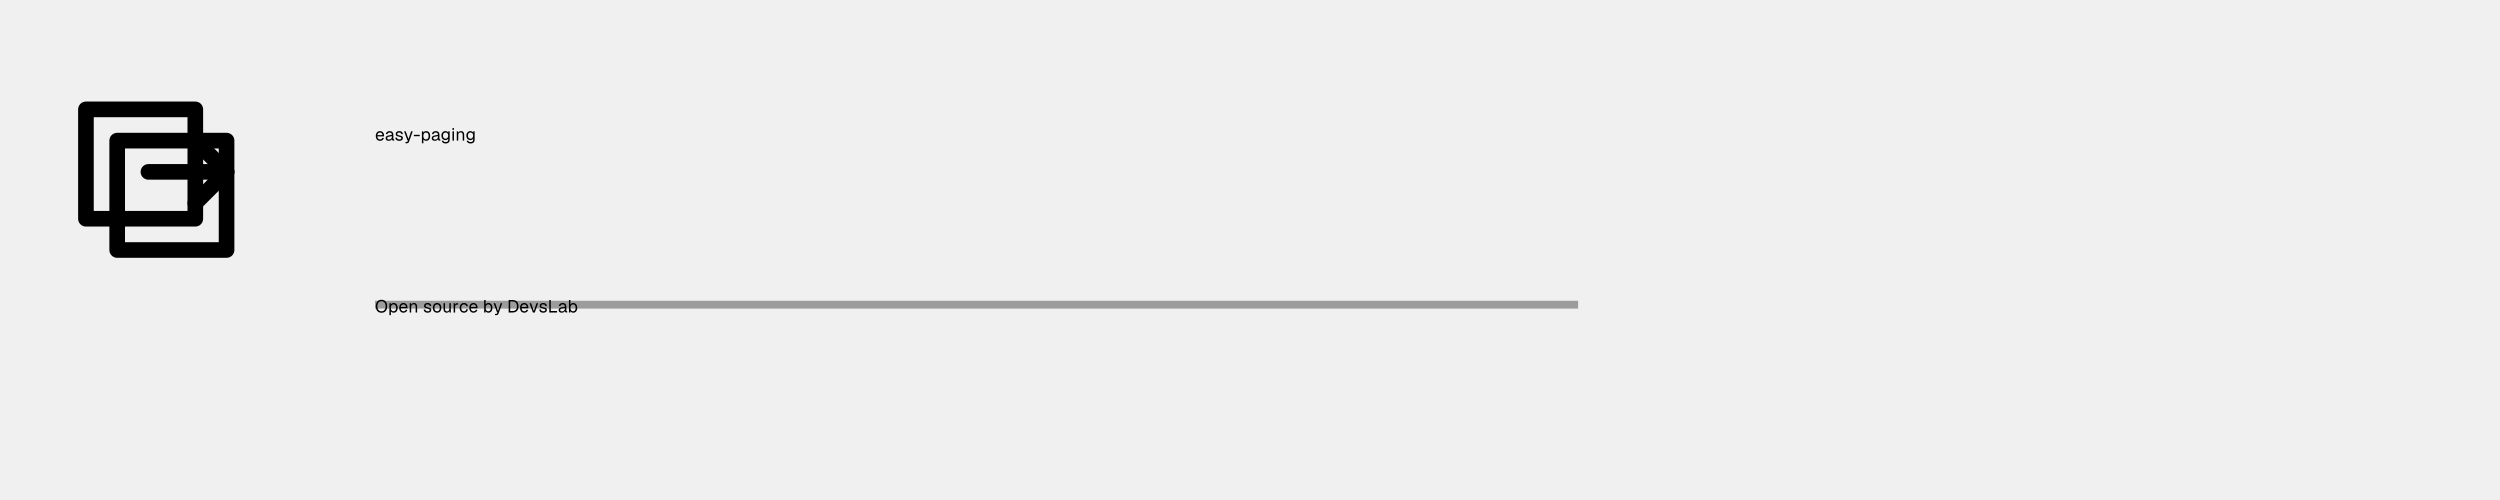
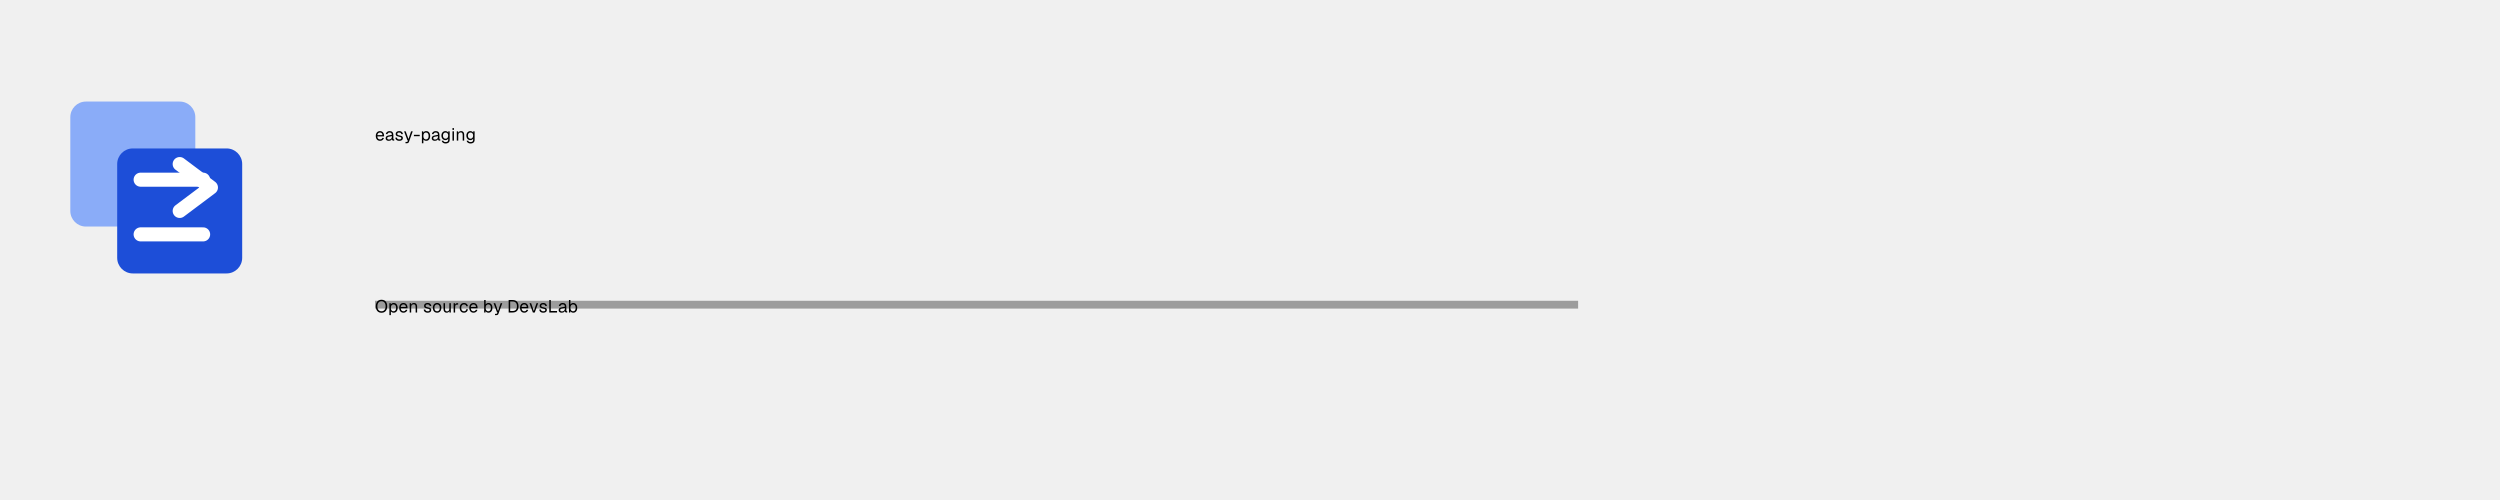
<svg xmlns="http://www.w3.org/2000/svg" viewBox="0 0 320 64" role="img" aria-label="easy-paging, Open source by DevsLab" data-oss-lockup="O08">
-   <g transform="translate(4 8) scale(1)" fill="none" stroke="currentColor" stroke-width="2" stroke-linecap="round" stroke-linejoin="round">
-     <path d="M7 6H21V20H7Z" />
-     <path d="M11 10H25V24H11Z" />
-     <path d="M15 14H25" />
-     <path d="M21 10L25 14L21 18" />
+   <g transform="translate(4 8)">
+     <g data-layer="q-frame">
+       <rect x="5" y="5" width="16" height="16" rx="2" fill="#8AACF8" />
+       <rect x="11" y="11" width="16" height="16" rx="2" fill="#1D4ED8" />
+     </g>
+     <g data-layer="product-route" fill="none" stroke="#FFFFFF" stroke-width="1.8" stroke-linecap="round" stroke-linejoin="round">
+       <path d="M14 15H22" />
+       <path d="M19 13L23 16L19 19" />
+       <path d="M14 22H22" />
+     </g>
  </g>
  <g transform="translate(48 18) scale(2.25)" fill="currentColor">
    <path d="M287 -12Q212 -12 157.5 22Q103 56 73.5 118.5Q44 181 44 265Q44 349 73.5 411Q103 473 156.5 507.5Q210 542 283 542Q352 542 405 509.5Q458 477 487.5 415Q517 353 517 264L517 239L132 239Q137 154 177.5 111Q218 68 287 68Q339 68 372.5 92.5Q406 117 419 157L509 150Q488 79 429.5 33.5Q371 -12 287 -12ZM132 313L425 313Q419 390 380.5 426Q342 462 283 462Q222 462 182.5 424.5Q143 387 132 313Z" transform="matrix(0.001 0 0 -0.001 0 0)" />
    <path d="M223 -12Q141 -12 92.5 26Q44 64 44 132Q44 200 84 239Q124 278 211 294L399 329Q399 396 367.5 429Q336 462 273 462Q218 462 186 437.5Q154 413 142 367L53 374Q68 449 125.5 495.5Q183 542 273 542Q375 542 429 484.5Q483 427 483 326L483 107Q483 89 489.5 81.5Q496 74 511 74L532 74L532 0Q528 -1 519 -1.5Q510 -2 500 -2Q464 -2 441.5 9.5Q419 21 409 45.5Q399 70 399 110L409 108Q402 74 375 46.5Q348 19 308 3.5Q268 -12 223 -12ZM231 62Q284 62 321.5 82.5Q359 103 379 138.5Q399 174 399 218L399 256L227 224Q173 214 152.5 193.5Q132 173 132 140Q132 103 158.5 82.5Q185 62 231 62Z" transform="matrix(0.001 0 0 -0.001 0.561 0)" />
    <path d="M273 -12Q200 -12 150.5 11Q101 34 74.5 74.5Q48 115 44 167L132 173Q140 125 171.5 96.5Q203 68 273 68Q327 68 356.5 85.5Q386 103 386 142Q386 163 376.5 177Q367 191 339 201.5Q311 212 257 222Q183 236 141 257Q99 278 82 308Q65 338 65 380Q65 451 117.5 496.5Q170 542 266 542Q336 542 380.5 517.5Q425 493 448 454Q471 415 476 372L388 366Q386 391 373 413Q360 435 334 448.5Q308 462 264 462Q207 462 180 440Q153 418 153 384Q153 358 163.5 341.5Q174 325 200.5 314.5Q227 304 273 296Q351 283 395 263Q439 243 456.5 213.5Q474 184 474 142Q474 69 417.5 28.5Q361 -12 273 -12Z" transform="matrix(0.001 0 0 -0.001 1.112 0)" />
    <path d="M103 -150L103 -76L164 -76Q192 -76 205.5 -67.5Q219 -59 226 -40L245 10L216 10L22 530L114 530L272 88L423 530L515 530L300 -67Q285 -110 255 -130Q225 -150 172 -150Z" transform="matrix(0.001 0 0 -0.001 1.632 0)" />
    <path d="M44 252L44 331L375 331L375 252Z" transform="matrix(0.001 0 0 -0.001 2.169 0)" />
    <path d="M80 -150L80 530L158 530L160 416L148 422Q168 481 214.5 511.5Q261 542 322 542Q401 542 451.5 503Q502 464 526.5 401Q551 338 551 265Q551 192 526.5 129Q502 66 451.5 27Q401 -12 322 -12Q281 -12 245.5 2Q210 16 185.5 41Q161 66 152 100L164 114L164 -150ZM314 68Q383 68 423 120Q463 172 463 265Q463 358 423 410Q383 462 314 462Q268 462 234.5 440Q201 418 182.5 374Q164 330 164 265Q164 200 182 156Q200 112 234 90Q268 68 314 68Z" transform="matrix(0.001 0 0 -0.001 2.588 0)" />
    <path d="M223 -12Q141 -12 92.5 26Q44 64 44 132Q44 200 84 239Q124 278 211 294L399 329Q399 396 367.5 429Q336 462 273 462Q218 462 186 437.5Q154 413 142 367L53 374Q68 449 125.5 495.5Q183 542 273 542Q375 542 429 484.5Q483 427 483 326L483 107Q483 89 489.5 81.5Q496 74 511 74L532 74L532 0Q528 -1 519 -1.5Q510 -2 500 -2Q464 -2 441.5 9.5Q419 21 409 45.5Q399 70 399 110L409 108Q402 74 375 46.5Q348 19 308 3.5Q268 -12 223 -12ZM231 62Q284 62 321.5 82.5Q359 103 379 138.5Q399 174 399 218L399 256L227 224Q173 214 152.5 193.5Q132 173 132 140Q132 103 158.5 82.5Q185 62 231 62Z" transform="matrix(0.001 0 0 -0.001 3.183 0)" />
    <path d="M281 -162Q224 -162 178 -143Q132 -124 101 -89Q70 -54 59 -8L147 -2Q159 -39 189.5 -60.5Q220 -82 281 -82Q353 -82 391.5 -53Q430 -24 430 34L430 120Q411 78 369 53Q327 28 275 28Q208 28 155.5 61Q103 94 73.5 152Q44 210 44 285Q44 361 73 418.5Q102 476 153.5 509Q205 542 271 542Q327 542 371.5 516Q416 490 434 446L434 530L514 530L514 36Q514 -26 486 -70.5Q458 -115 406 -138.5Q354 -162 281 -162ZM279 108Q347 108 388 155.5Q429 203 430 285Q431 340 412.5 379.5Q394 419 359.5 440.5Q325 462 279 462Q209 462 170.5 414.5Q132 367 132 285Q132 203 171.5 155.5Q211 108 279 108Z" transform="matrix(0.001 0 0 -0.001 3.734 0)" />
    <path d="M80 0L80 530L164 530L164 0ZM78 613L78 711L166 711L166 613Z" transform="matrix(0.001 0 0 -0.001 4.328 0)" />
    <path d="M80 0L80 530L157 530L160 395L150 404Q160 451 185 481.5Q210 512 245.5 527Q281 542 322 542Q383 542 422.5 515Q462 488 481.5 442.5Q501 397 501 341L501 0L417 0L417 317Q417 366 405.5 399.5Q394 433 369 450.5Q344 468 304 468Q243 468 203.5 429.5Q164 391 164 317L164 0Z" transform="matrix(0.001 0 0 -0.001 4.572 0)" />
    <path d="M281 -162Q224 -162 178 -143Q132 -124 101 -89Q70 -54 59 -8L147 -2Q159 -39 189.5 -60.5Q220 -82 281 -82Q353 -82 391.5 -53Q430 -24 430 34L430 120Q411 78 369 53Q327 28 275 28Q208 28 155.5 61Q103 94 73.5 152Q44 210 44 285Q44 361 73 418.5Q102 476 153.5 509Q205 542 271 542Q327 542 371.5 516Q416 490 434 446L434 530L514 530L514 36Q514 -26 486 -70.5Q458 -115 406 -138.5Q354 -162 281 -162ZM279 108Q347 108 388 155.5Q429 203 430 285Q431 340 412.5 379.5Q394 419 359.5 440.5Q325 462 279 462Q209 462 170.5 414.5Q132 367 132 285Q132 203 171.5 155.5Q211 108 279 108Z" transform="matrix(0.001 0 0 -0.001 5.153 0)" />
  </g>
  <g data-endorsement="Open source by DevsLab" aria-label="Open source by DevsLab">
    <path d="M48 39H202" stroke="currentColor" stroke-width="1" opacity=".35" />
    <g transform="translate(48 40) scale(2.25)" fill="currentColor">
      <path d="M369 -16Q268 -16 195.5 28.5Q123 73 84 156Q45 239 45 354Q45 469 84 552.5Q123 636 195.5 681Q268 726 369 726Q471 726 543.5 681Q616 636 655 552.5Q694 469 694 354Q694 239 655 156Q616 73 543.5 28.5Q471 -16 369 -16ZM369 68Q443 68 495.5 102Q548 136 576 200Q604 264 604 354Q604 444 576 508.5Q548 573 495.5 607.5Q443 642 369 642Q296 642 243.5 607.5Q191 573 163 508.5Q135 444 135 354Q135 264 163 200Q191 136 243.5 102Q296 68 369 68Z" transform="matrix(0.001 0 0 -0.001 0 0)" />
      <path d="M80 -150L80 530L158 530L160 416L148 422Q168 481 214.5 511.5Q261 542 322 542Q401 542 451.5 503Q502 464 526.5 401Q551 338 551 265Q551 192 526.5 129Q502 66 451.5 27Q401 -12 322 -12Q281 -12 245.5 2Q210 16 185.5 41Q161 66 152 100L164 114L164 -150ZM314 68Q383 68 423 120Q463 172 463 265Q463 358 423 410Q383 462 314 462Q268 462 234.5 440Q201 418 182.5 374Q164 330 164 265Q164 200 182 156Q200 112 234 90Q268 68 314 68Z" transform="matrix(0.001 0 0 -0.001 0.739 0)" />
      <path d="M287 -12Q212 -12 157.5 22Q103 56 73.5 118.5Q44 181 44 265Q44 349 73.5 411Q103 473 156.5 507.5Q210 542 283 542Q352 542 405 509.5Q458 477 487.5 415Q517 353 517 264L517 239L132 239Q137 154 177.5 111Q218 68 287 68Q339 68 372.5 92.5Q406 117 419 157L509 150Q488 79 429.5 33.5Q371 -12 287 -12ZM132 313L425 313Q419 390 380.5 426Q342 462 283 462Q222 462 182.5 424.5Q143 387 132 313Z" transform="matrix(0.001 0 0 -0.001 1.334 0)" />
      <path d="M80 0L80 530L157 530L160 395L150 404Q160 451 185 481.5Q210 512 245.5 527Q281 542 322 542Q383 542 422.5 515Q462 488 481.5 442.5Q501 397 501 341L501 0L417 0L417 317Q417 366 405.5 399.5Q394 433 369 450.5Q344 468 304 468Q243 468 203.5 429.5Q164 391 164 317L164 0Z" transform="matrix(0.001 0 0 -0.001 1.895 0)" />
      <path d="M273 -12Q200 -12 150.5 11Q101 34 74.5 74.5Q48 115 44 167L132 173Q140 125 171.5 96.5Q203 68 273 68Q327 68 356.5 85.5Q386 103 386 142Q386 163 376.5 177Q367 191 339 201.5Q311 212 257 222Q183 236 141 257Q99 278 82 308Q65 338 65 380Q65 451 117.5 496.5Q170 542 266 542Q336 542 380.5 517.5Q425 493 448 454Q471 415 476 372L388 366Q386 391 373 413Q360 435 334 448.5Q308 462 264 462Q207 462 180 440Q153 418 153 384Q153 358 163.5 341.5Q174 325 200.5 314.5Q227 304 273 296Q351 283 395 263Q439 243 456.5 213.5Q474 184 474 142Q474 69 417.5 28.5Q361 -12 273 -12Z" transform="matrix(0.001 0 0 -0.001 2.726 0)" />
      <path d="M287 -12Q214 -12 159 22Q104 56 74 118.5Q44 181 44 265Q44 350 74 412Q104 474 159 508Q214 542 287 542Q360 542 414.5 508Q469 474 499 412Q529 350 529 265Q529 181 499 118.5Q469 56 414.5 22Q360 -12 287 -12ZM287 68Q360 68 400.5 120.5Q441 173 441 265Q441 357 400.5 409.5Q360 462 287 462Q214 462 173 409.5Q132 357 132 265Q132 173 173 120.5Q214 68 287 68Z" transform="matrix(0.001 0 0 -0.001 3.246 0)" />
      <path d="M254 -12Q175 -12 127.5 41.5Q80 95 80 189L80 530L164 530L164 212Q164 135 191.5 98.5Q219 62 276 62Q339 62 375 102.5Q411 143 411 214L411 530L495 530L495 0L415 0L415 131L428 124Q412 59 367 23.5Q322 -12 254 -12Z" transform="matrix(0.001 0 0 -0.001 3.819 0)" />
      <path d="M80 0L80 530L154 530L158 396L150 399Q160 467 193.5 498.5Q227 530 283 530L335 530L335 450L284 450Q244 450 217.5 435.5Q191 421 177.5 392.5Q164 364 164 320L164 0Z" transform="matrix(0.001 0 0 -0.001 4.394 0)" />
      <path d="M287 -12Q213 -12 158.5 22Q104 56 74 118.5Q44 181 44 265Q44 349 74 411Q104 473 158.5 507.5Q213 542 287 542Q348 542 395.5 520.5Q443 499 473 458Q503 417 512 358L424 352Q415 405 378 433.5Q341 462 287 462Q214 462 173 409.5Q132 357 132 265Q132 173 173 120.5Q214 68 287 68Q341 68 378 98Q415 128 424 188L512 182Q503 123 473 79.5Q443 36 395.5 12Q348 -12 287 -12Z" transform="matrix(0.001 0 0 -0.001 4.773 0)" />
      <path d="M287 -12Q212 -12 157.5 22Q103 56 73.5 118.5Q44 181 44 265Q44 349 73.5 411Q103 473 156.5 507.5Q210 542 283 542Q352 542 405 509.5Q458 477 487.5 415Q517 353 517 264L517 239L132 239Q137 154 177.5 111Q218 68 287 68Q339 68 372.5 92.5Q406 117 419 157L509 150Q488 79 429.5 33.5Q371 -12 287 -12ZM132 313L425 313Q419 390 380.5 426Q342 462 283 462Q222 462 182.5 424.5Q143 387 132 313Z" transform="matrix(0.001 0 0 -0.001 5.319 0)" />
      <path d="M323 -12Q268 -12 225 12.5Q182 37 159 80L156 0L80 0L80 710L164 710L164 456Q184 489 226 515.5Q268 542 323 542Q393 542 444 508Q495 474 523 412Q551 350 551 265Q551 180 523 118Q495 56 444 22Q393 -12 323 -12ZM318 68Q385 68 424 121Q463 174 463 265Q463 357 424 409.5Q385 462 320 462Q271 462 236 438.5Q201 415 182.5 371Q164 327 164 265Q164 205 182.5 160.5Q201 116 235.5 92Q270 68 318 68Z" transform="matrix(0.001 0 0 -0.001 6.13 0)" />
      <path d="M103 -150L103 -76L164 -76Q192 -76 205.5 -67.5Q219 -59 226 -40L245 10L216 10L22 530L114 530L272 88L423 530L515 530L300 -67Q285 -110 255 -130Q225 -150 172 -150Z" transform="matrix(0.001 0 0 -0.001 6.725 0)" />
      <path d="M92 0L92 710L312 710Q476 710 564.5 617.5Q653 525 653 354Q653 184 566 92Q479 0 318 0ZM178 84L312 84Q437 84 500 151.5Q563 219 563 354Q563 491 500 558.5Q437 626 312 626L178 626Z" transform="matrix(0.001 0 0 -0.001 7.512 0)" />
      <path d="M287 -12Q212 -12 157.5 22Q103 56 73.5 118.5Q44 181 44 265Q44 349 73.5 411Q103 473 156.5 507.5Q210 542 283 542Q352 542 405 509.5Q458 477 487.5 415Q517 353 517 264L517 239L132 239Q137 154 177.5 111Q218 68 287 68Q339 68 372.5 92.5Q406 117 419 157L509 150Q488 79 429.5 33.5Q371 -12 287 -12ZM132 313L425 313Q419 390 380.5 426Q342 462 283 462Q222 462 182.5 424.5Q143 387 132 313Z" transform="matrix(0.001 0 0 -0.001 8.206 0)" />
      <path d="M215 0L22 530L114 530L268 86L422 530L514 530L321 0Z" transform="matrix(0.001 0 0 -0.001 8.767 0)" />
      <path d="M273 -12Q200 -12 150.5 11Q101 34 74.5 74.5Q48 115 44 167L132 173Q140 125 171.5 96.5Q203 68 273 68Q327 68 356.5 85.5Q386 103 386 142Q386 163 376.5 177Q367 191 339 201.5Q311 212 257 222Q183 236 141 257Q99 278 82 308Q65 338 65 380Q65 451 117.5 496.5Q170 542 266 542Q336 542 380.5 517.5Q425 493 448 454Q471 415 476 372L388 366Q386 391 373 413Q360 435 334 448.5Q308 462 264 462Q207 462 180 440Q153 418 153 384Q153 358 163.5 341.5Q174 325 200.5 314.5Q227 304 273 296Q351 283 395 263Q439 243 456.5 213.5Q474 184 474 142Q474 69 417.5 28.5Q361 -12 273 -12Z" transform="matrix(0.001 0 0 -0.001 9.303 0)" />
      <path d="M92 0L92 710L178 710L178 40L135 84L533 84L533 0Z" transform="matrix(0.001 0 0 -0.001 9.823 0)" />
      <path d="M223 -12Q141 -12 92.5 26Q44 64 44 132Q44 200 84 239Q124 278 211 294L399 329Q399 396 367.5 429Q336 462 273 462Q218 462 186 437.5Q154 413 142 367L53 374Q68 449 125.5 495.5Q183 542 273 542Q375 542 429 484.5Q483 427 483 326L483 107Q483 89 489.5 81.5Q496 74 511 74L532 74L532 0Q528 -1 519 -1.5Q510 -2 500 -2Q464 -2 441.5 9.5Q419 21 409 45.5Q399 70 399 110L409 108Q402 74 375 46.5Q348 19 308 3.5Q268 -12 223 -12ZM231 62Q284 62 321.5 82.5Q359 103 379 138.5Q399 174 399 218L399 256L227 224Q173 214 152.5 193.5Q132 173 132 140Q132 103 158.5 82.5Q185 62 231 62Z" transform="matrix(0.001 0 0 -0.001 10.403 0)" />
      <path d="M323 -12Q268 -12 225 12.5Q182 37 159 80L156 0L80 0L80 710L164 710L164 456Q184 489 226 515.5Q268 542 323 542Q393 542 444 508Q495 474 523 412Q551 350 551 265Q551 180 523 118Q495 56 444 22Q393 -12 323 -12ZM318 68Q385 68 424 121Q463 174 463 265Q463 357 424 409.5Q385 462 320 462Q271 462 236 438.5Q201 415 182.5 371Q164 327 164 265Q164 205 182.5 160.5Q201 116 235.5 92Q270 68 318 68Z" transform="matrix(0.001 0 0 -0.001 10.954 0)" />
    </g>
  </g>
</svg>
